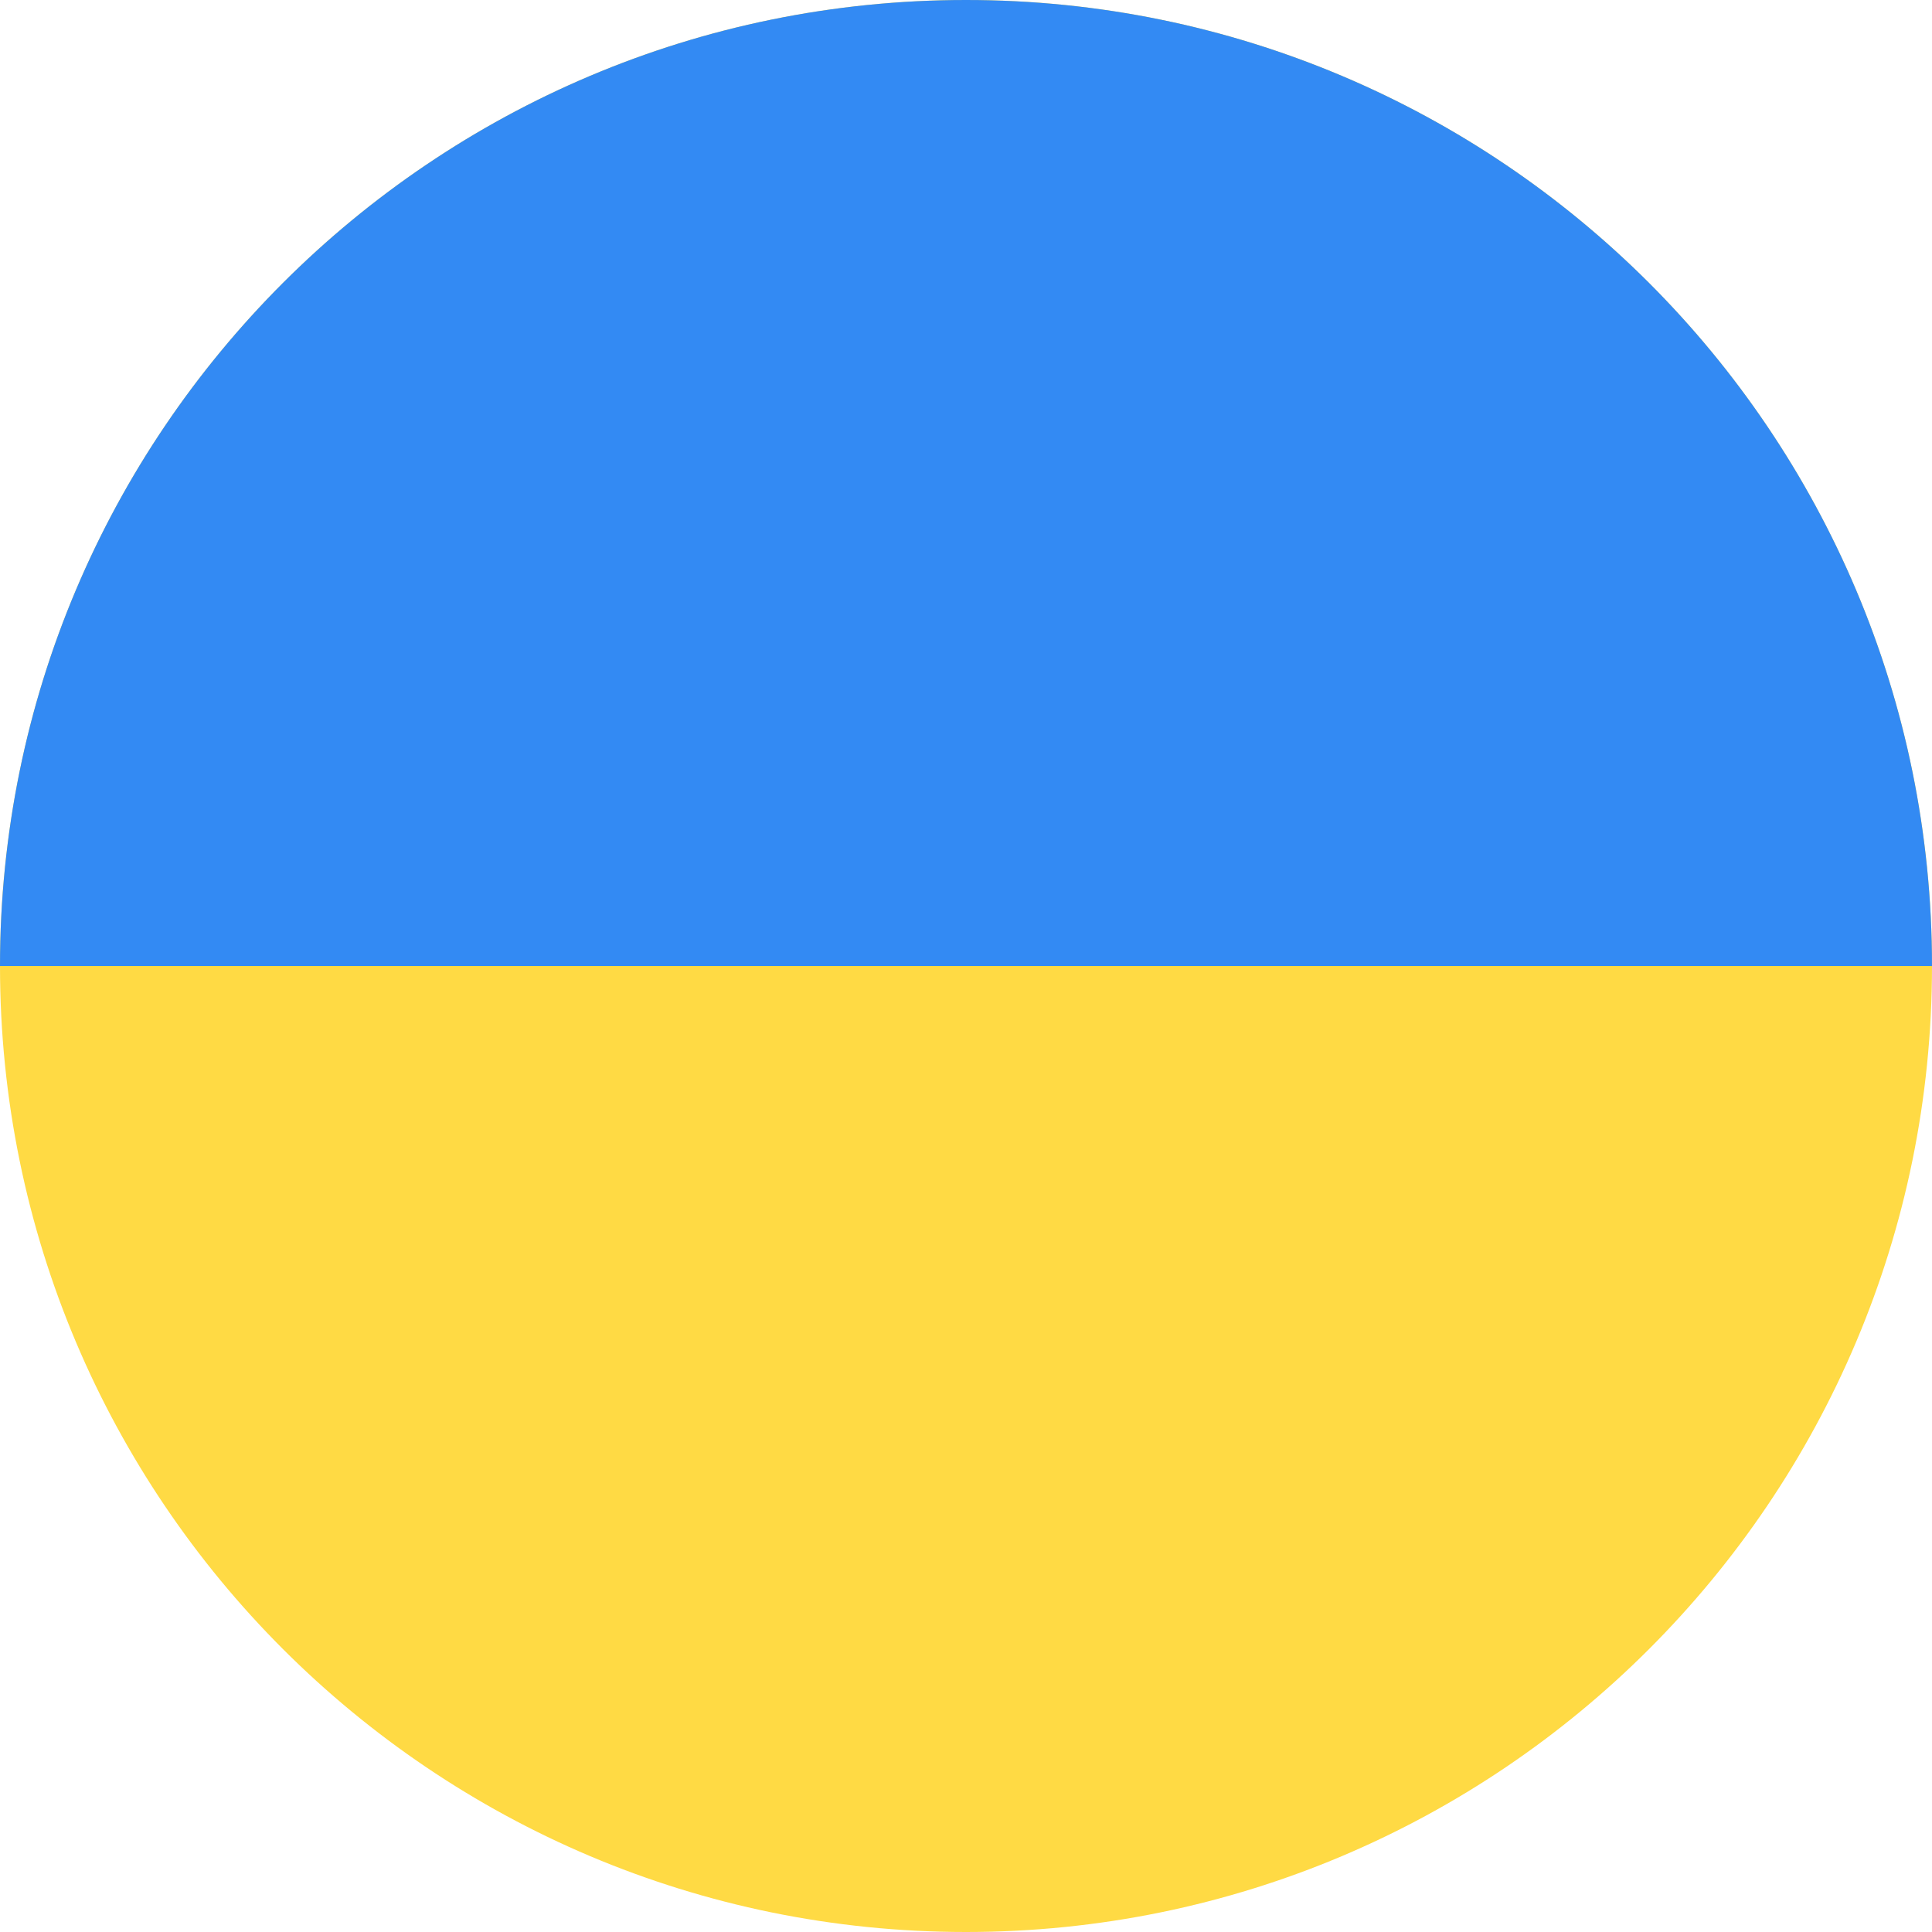
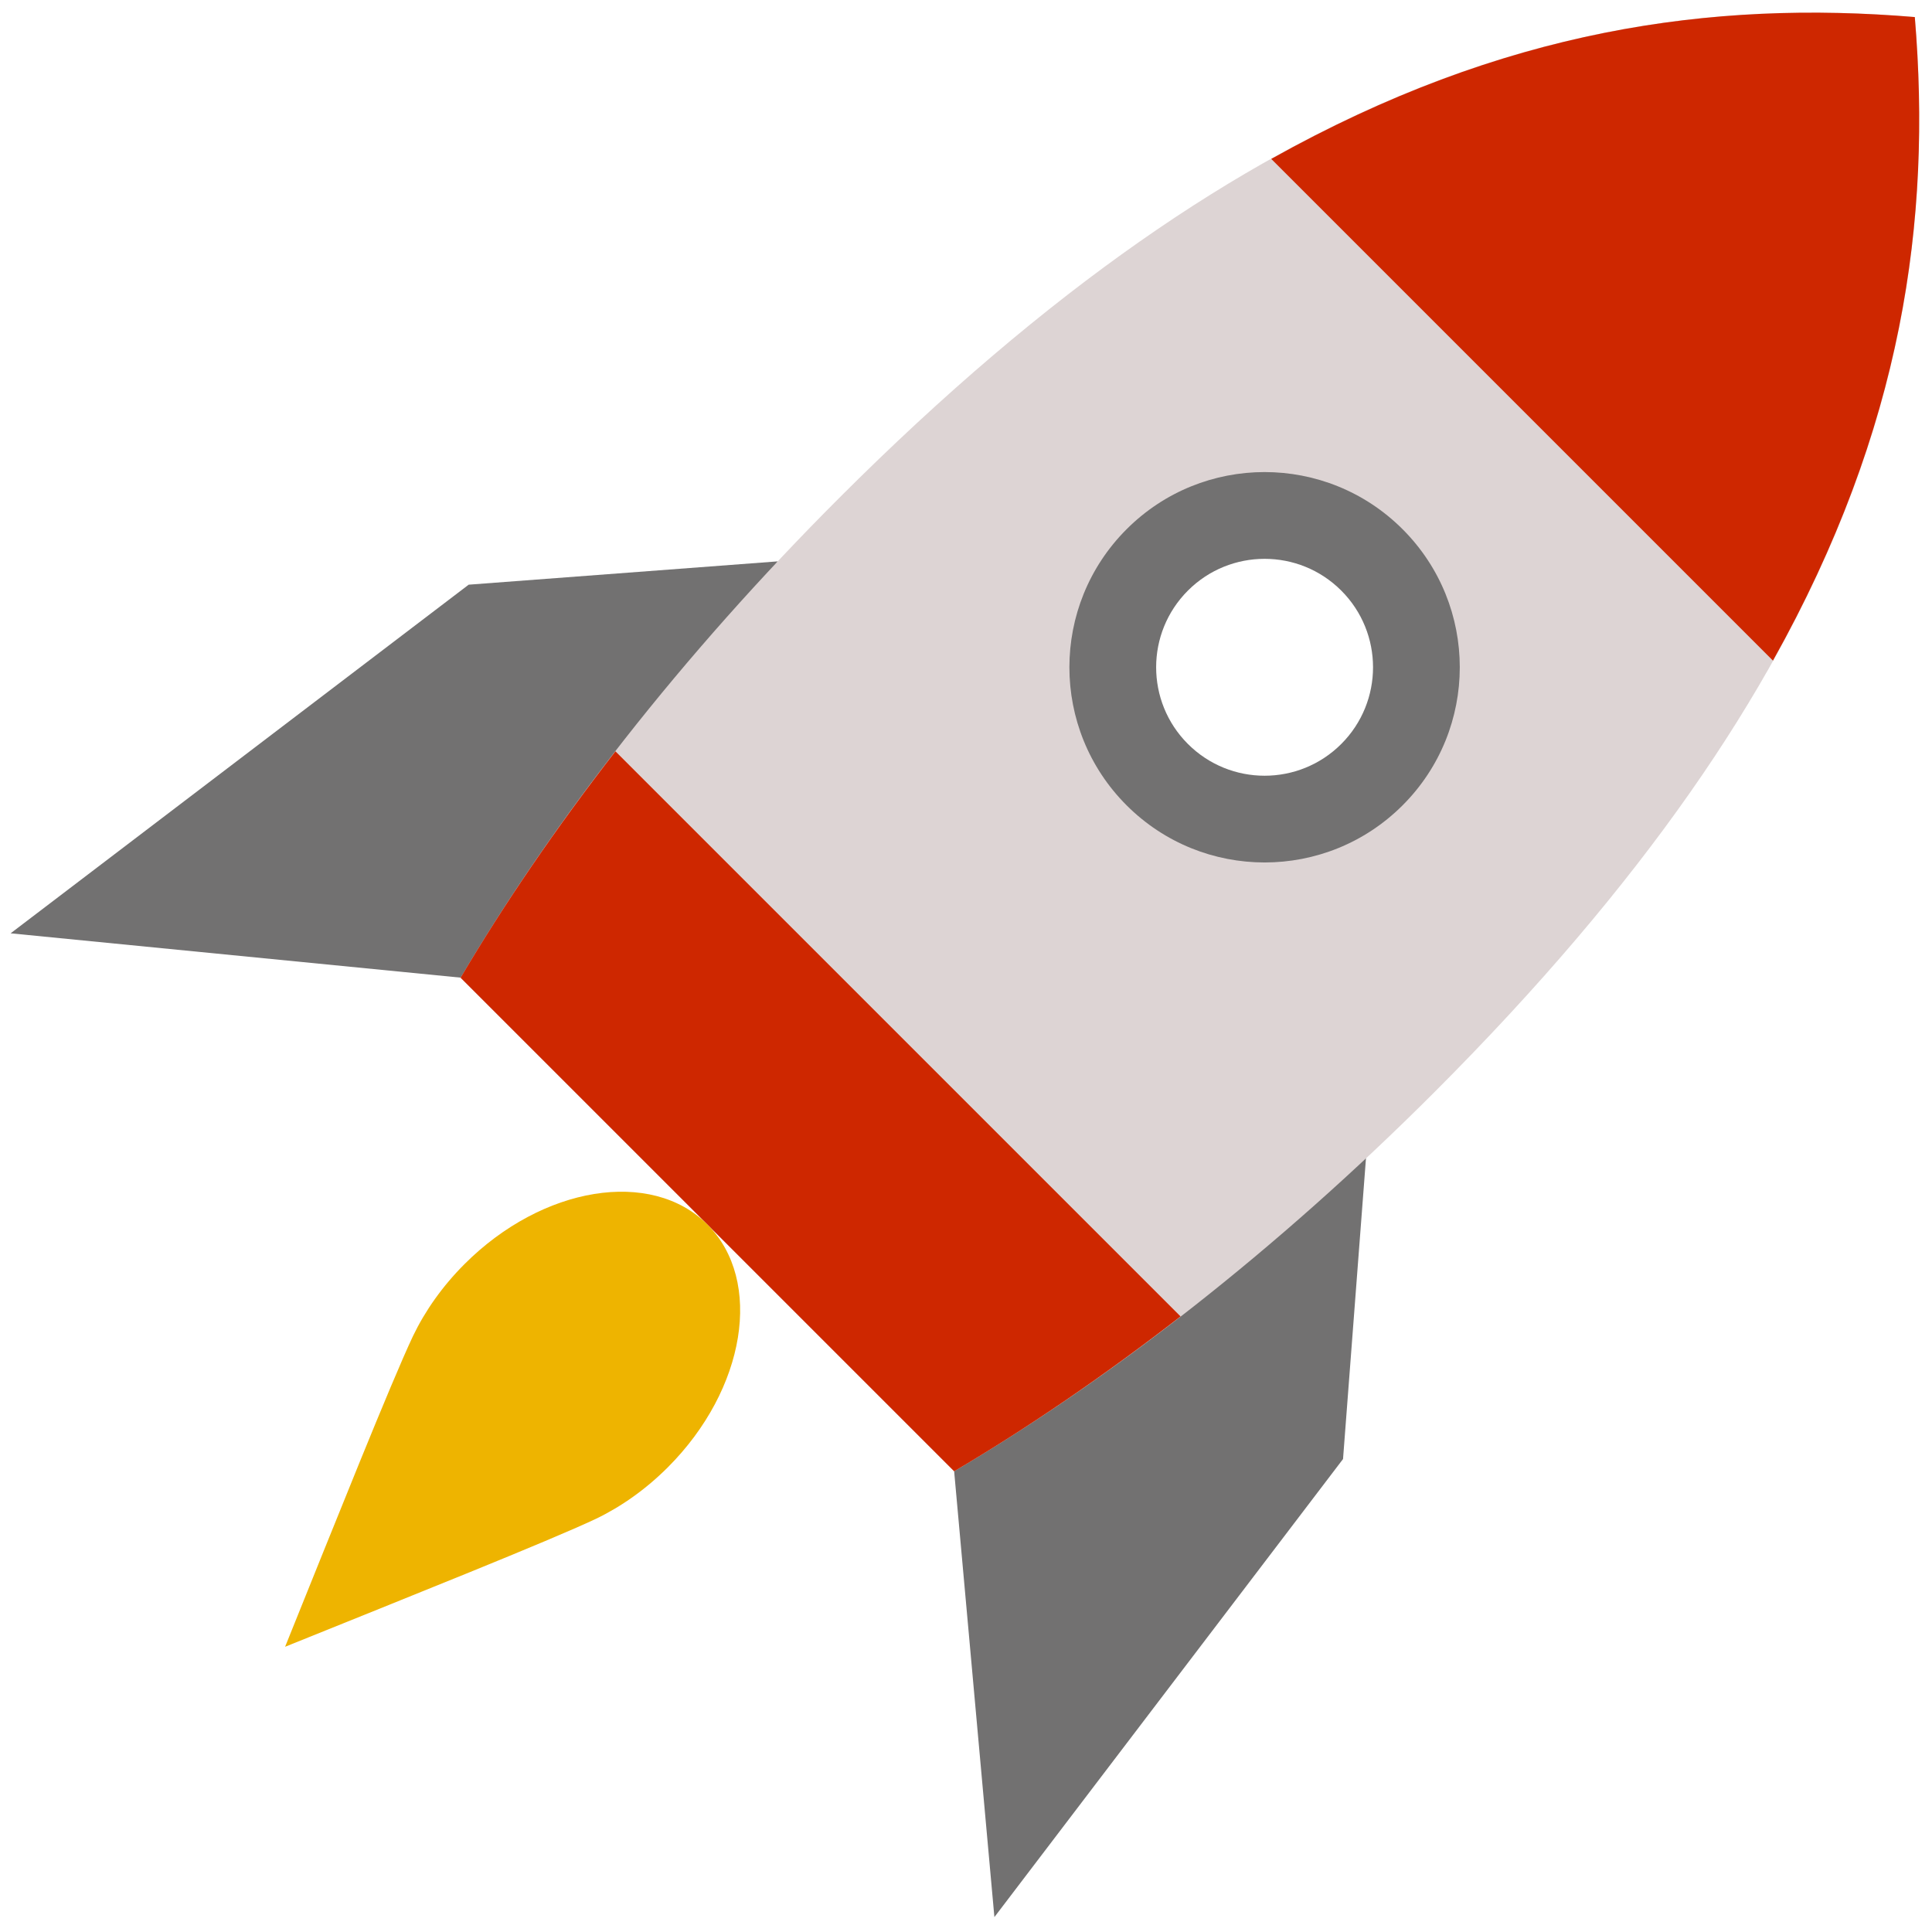
- <svg xmlns="http://www.w3.org/2000/svg" version="1.1" id="Layer_1" x="0px" y="0px" viewBox="0 0 512 512" style="enable-background:new 0 0 512 512;" xml:space="preserve">
-   <circle style="fill:#FFDA44;" cx="256" cy="256" r="256" />
-   <path style="fill:#338AF3;" d="M0,256C0,114.616,114.616,0,256,0s256,114.616,256,256" />
-   <g>
- </g>
-   <g>
- </g>
-   <g>
- </g>
-   <g>
- </g>
-   <g>
- </g>
-   <g>
- </g>
-   <g>
- </g>
-   <g>
- </g>
-   <g>
- </g>
-   <g>
- </g>
-   <g>
- </g>
-   <g>
- </g>
-   <g>
- </g>
-   <g>
- </g>
-   <g>
- </g>
+ <svg xmlns="http://www.w3.org/2000/svg" version="1.1" width="256" height="256" viewBox="0 0 256 256" xml:space="preserve">
+   <defs>
+ </defs>
+   <g style="stroke: none; stroke-width: 0; stroke-dasharray: none; stroke-linecap: butt; stroke-linejoin: miter; stroke-miterlimit: 10; fill: none; fill-rule: nonzero; opacity: 1;" transform="translate(1.406593 1.406593) scale(2.81 2.81)">
+     <polyline points="63.93,53.88 62.83,68.3 46.39,89.9 44.44,68.3 " style="stroke: none; stroke-width: 1; stroke-dasharray: none; stroke-linecap: butt; stroke-linejoin: miter; stroke-miterlimit: 10; fill: rgb(114,113,113); fill-rule: nonzero; opacity: 1;" transform="  matrix(1 0 0 1 0 0) " />
+     <polyline points="36.18,25.97 21.6,27.07 0,43.51 21.22,45.6 " style="stroke: none; stroke-width: 1; stroke-dasharray: none; stroke-linecap: butt; stroke-linejoin: miter; stroke-miterlimit: 10; fill: rgb(114,113,113); fill-rule: nonzero; opacity: 1;" transform="  matrix(1 0 0 1 0 0) " />
+     <path d="M 21.218 45.604 c 4.339 -7.358 10.406 -15.177 17.856 -22.626 C 58.903 3.149 74.669 -0.958 89.792 0.304 c 1.263 15.123 -2.845 30.889 -22.674 50.718 c -7.45 7.45 -15.268 13.517 -22.626 17.856 L 21.218 45.604 z" style="stroke: none; stroke-width: 1; stroke-dasharray: none; stroke-linecap: butt; stroke-linejoin: miter; stroke-miterlimit: 10; fill: rgb(221,212,212); fill-rule: nonzero; opacity: 1;" transform=" matrix(1 0 0 1 0 0) " stroke-linecap="round" />
+     <path d="M 55.168 61.575 c -3.603 2.793 -7.191 5.248 -10.676 7.302 L 21.218 45.604 c 2.055 -3.485 4.509 -7.073 7.302 -10.676 L 55.168 61.575 z" style="stroke: none; stroke-width: 1; stroke-dasharray: none; stroke-linecap: butt; stroke-linejoin: miter; stroke-miterlimit: 10; fill: rgb(206,39,0); fill-rule: nonzero; opacity: 1;" transform=" matrix(1 0 0 1 0 0) " stroke-linecap="round" />
+     <path d="M 83.103 30.651 L 59.445 6.993 c 10.949 -6.122 20.778 -7.488 30.347 -6.689 C 90.591 9.872 89.225 19.702 83.103 30.651 z" style="stroke: none; stroke-width: 1; stroke-dasharray: none; stroke-linecap: butt; stroke-linejoin: miter; stroke-miterlimit: 10; fill: rgb(206,39,0); fill-rule: nonzero; opacity: 1;" transform=" matrix(1 0 0 1 0 0) " stroke-linecap="round" />
+     <path d="M 32.855 57.241 c -2.647 -2.647 -7.773 -1.812 -11.45 1.865 c -1.044 1.044 -1.859 2.205 -2.43 3.393 l 0 0 c -1.038 2.198 -3.669 8.797 -6.032 14.654 c 5.857 -2.363 12.455 -4.994 14.654 -6.032 l 0 0 c 1.188 -0.571 2.349 -1.386 3.393 -2.43 C 34.667 65.014 35.502 59.888 32.855 57.241 z" style="stroke: none; stroke-width: 1; stroke-dasharray: none; stroke-linecap: butt; stroke-linejoin: miter; stroke-miterlimit: 10; fill: rgb(238,180,0); fill-rule: nonzero; opacity: 1;" transform=" matrix(1 0 0 1 0 0) " stroke-linecap="round" />
+     <path d="M 65.64 24.456 c -3.595 -3.595 -9.423 -3.595 -13.017 0 c -3.595 3.595 -3.595 9.423 0 13.017 s 9.423 3.595 13.017 0 C 69.234 33.879 69.234 28.051 65.64 24.456 z" style="stroke: none; stroke-width: 1; stroke-dasharray: none; stroke-linecap: butt; stroke-linejoin: miter; stroke-miterlimit: 10; fill: rgb(114,113,113); fill-rule: nonzero; opacity: 1;" transform=" matrix(1 0 0 1 0 0) " stroke-linecap="round" />
+     <path d="M 62.747 34.581 c -1.997 1.997 -5.235 1.997 -7.232 0 c -1.997 -1.997 -1.997 -5.235 0 -7.232 c 1.997 -1.997 5.235 -1.997 7.232 0 C 64.744 29.346 64.744 32.584 62.747 34.581 z" style="stroke: none; stroke-width: 1; stroke-dasharray: none; stroke-linecap: butt; stroke-linejoin: miter; stroke-miterlimit: 10; fill: rgb(255,255,255); fill-rule: nonzero; opacity: 1;" transform=" matrix(1 0 0 1 0 0) " stroke-linecap="round" />
+   </g>
</svg>
